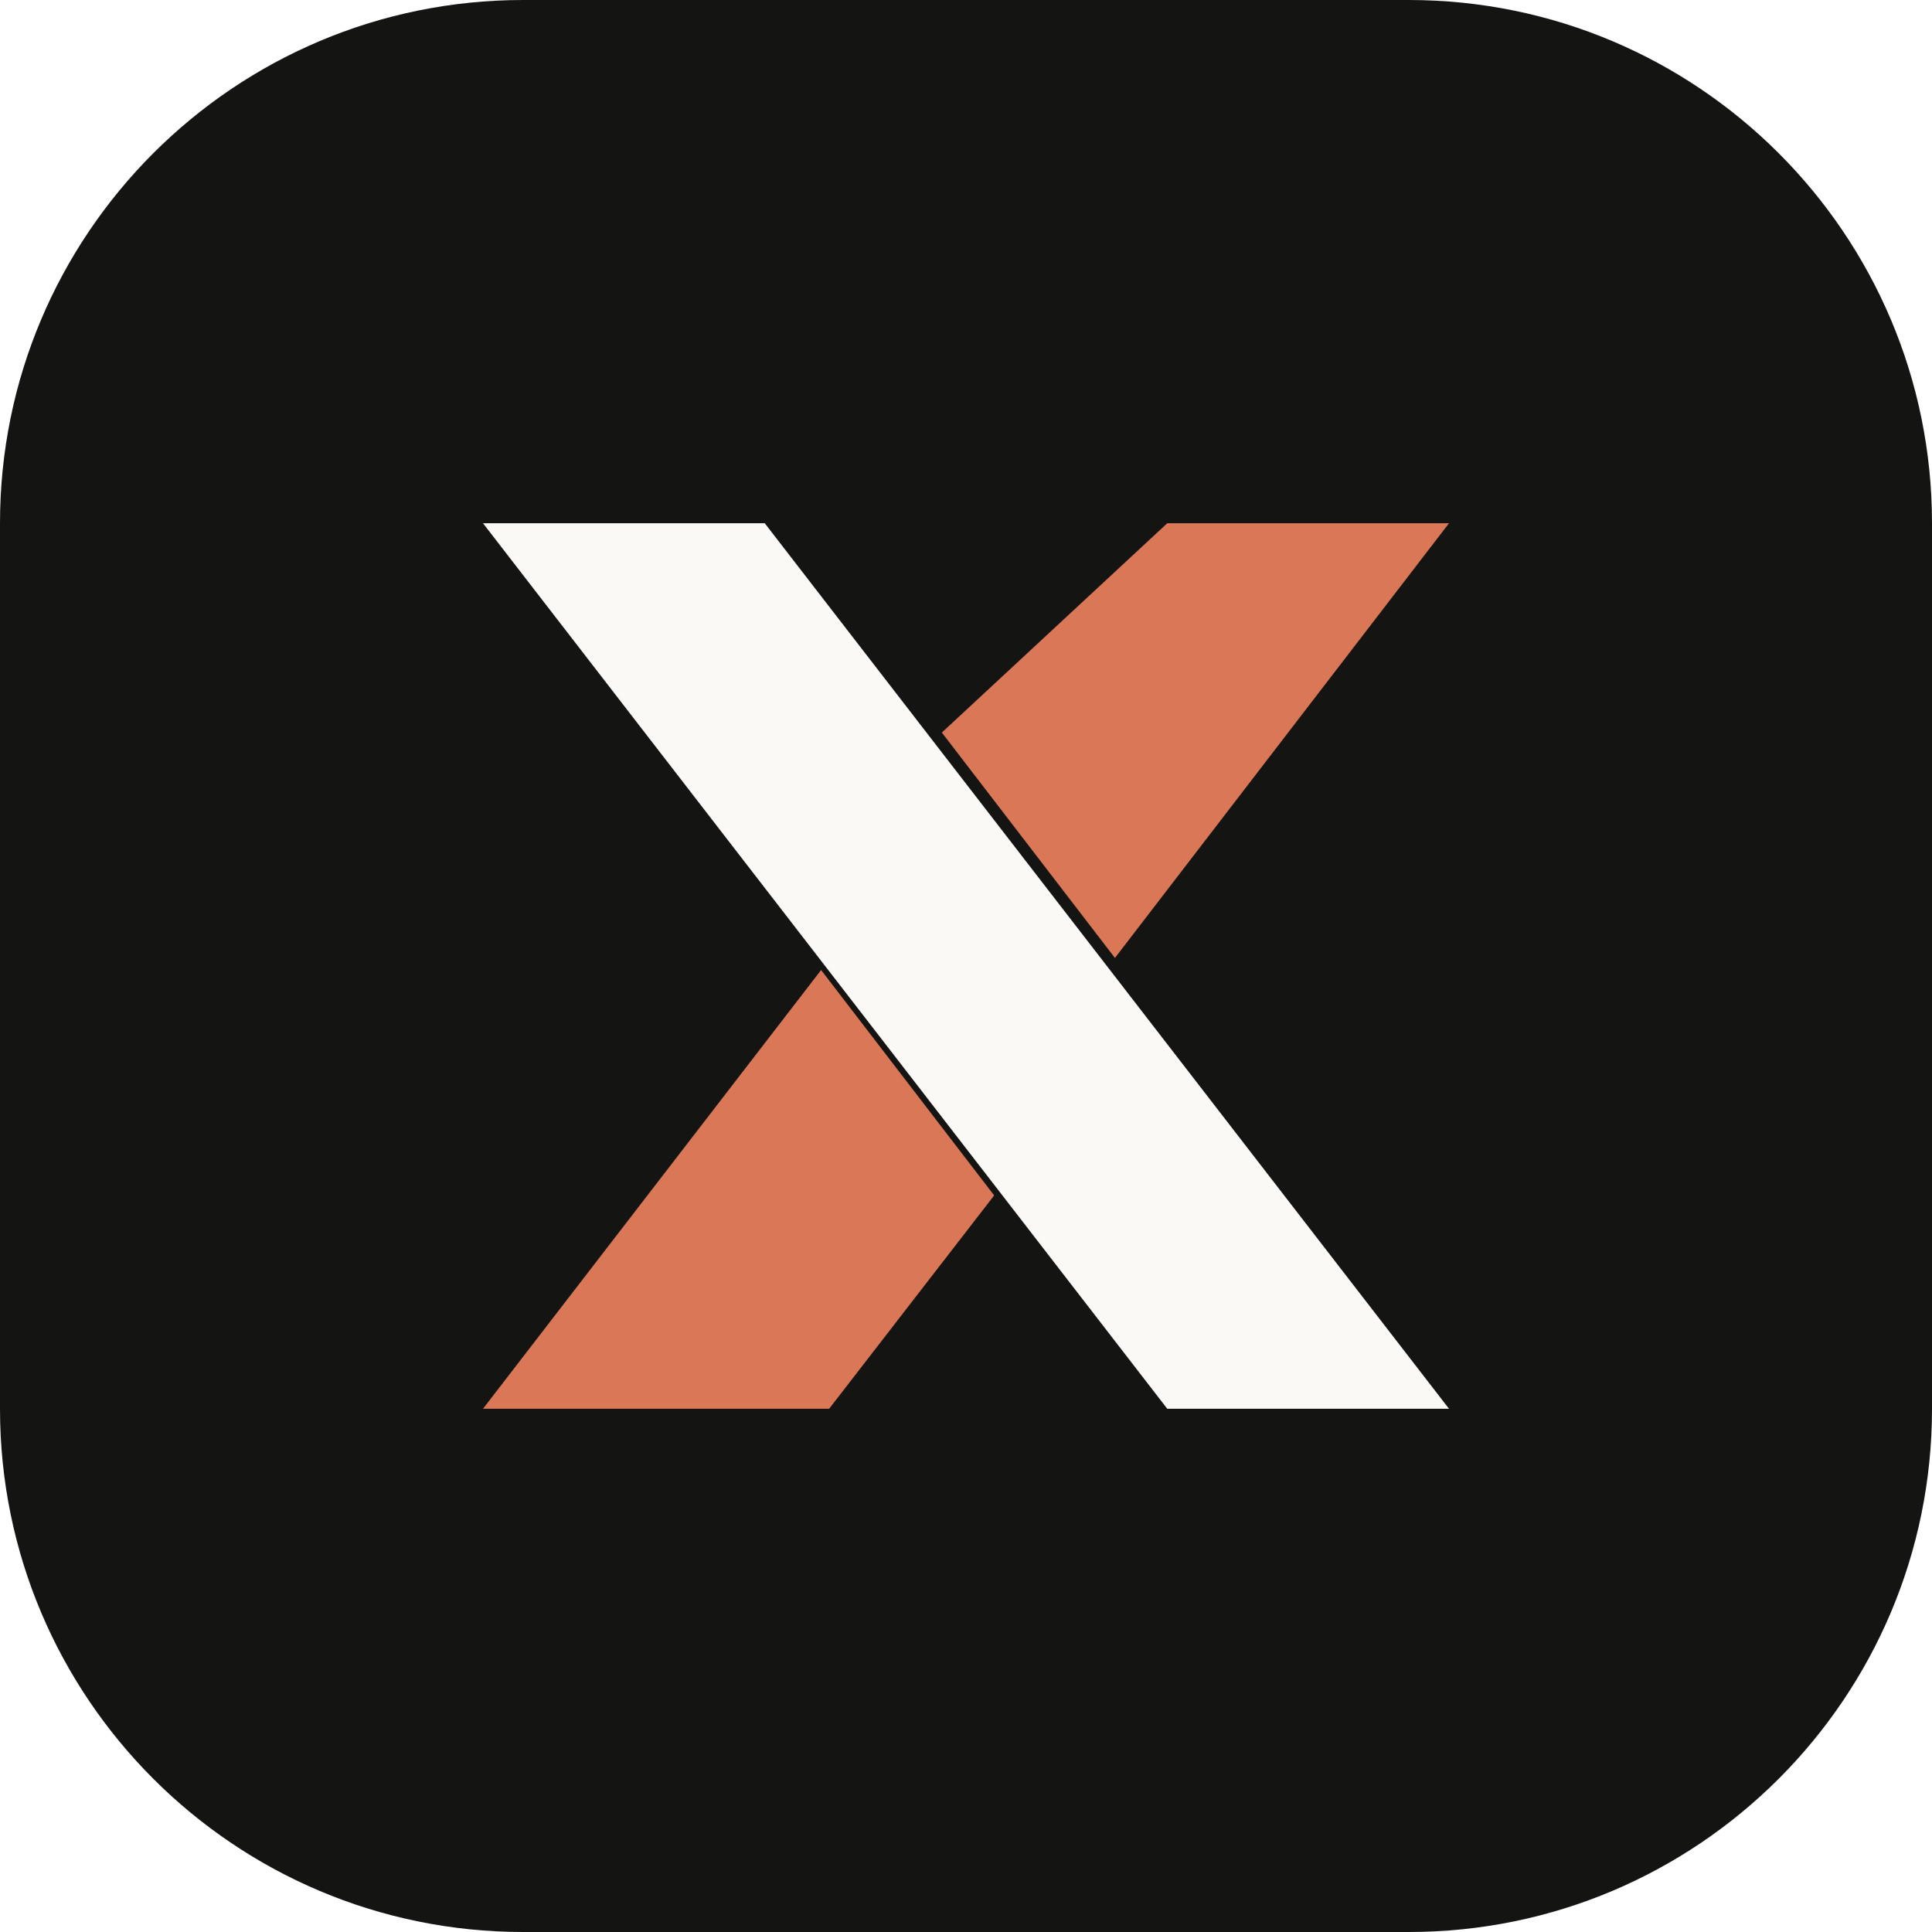
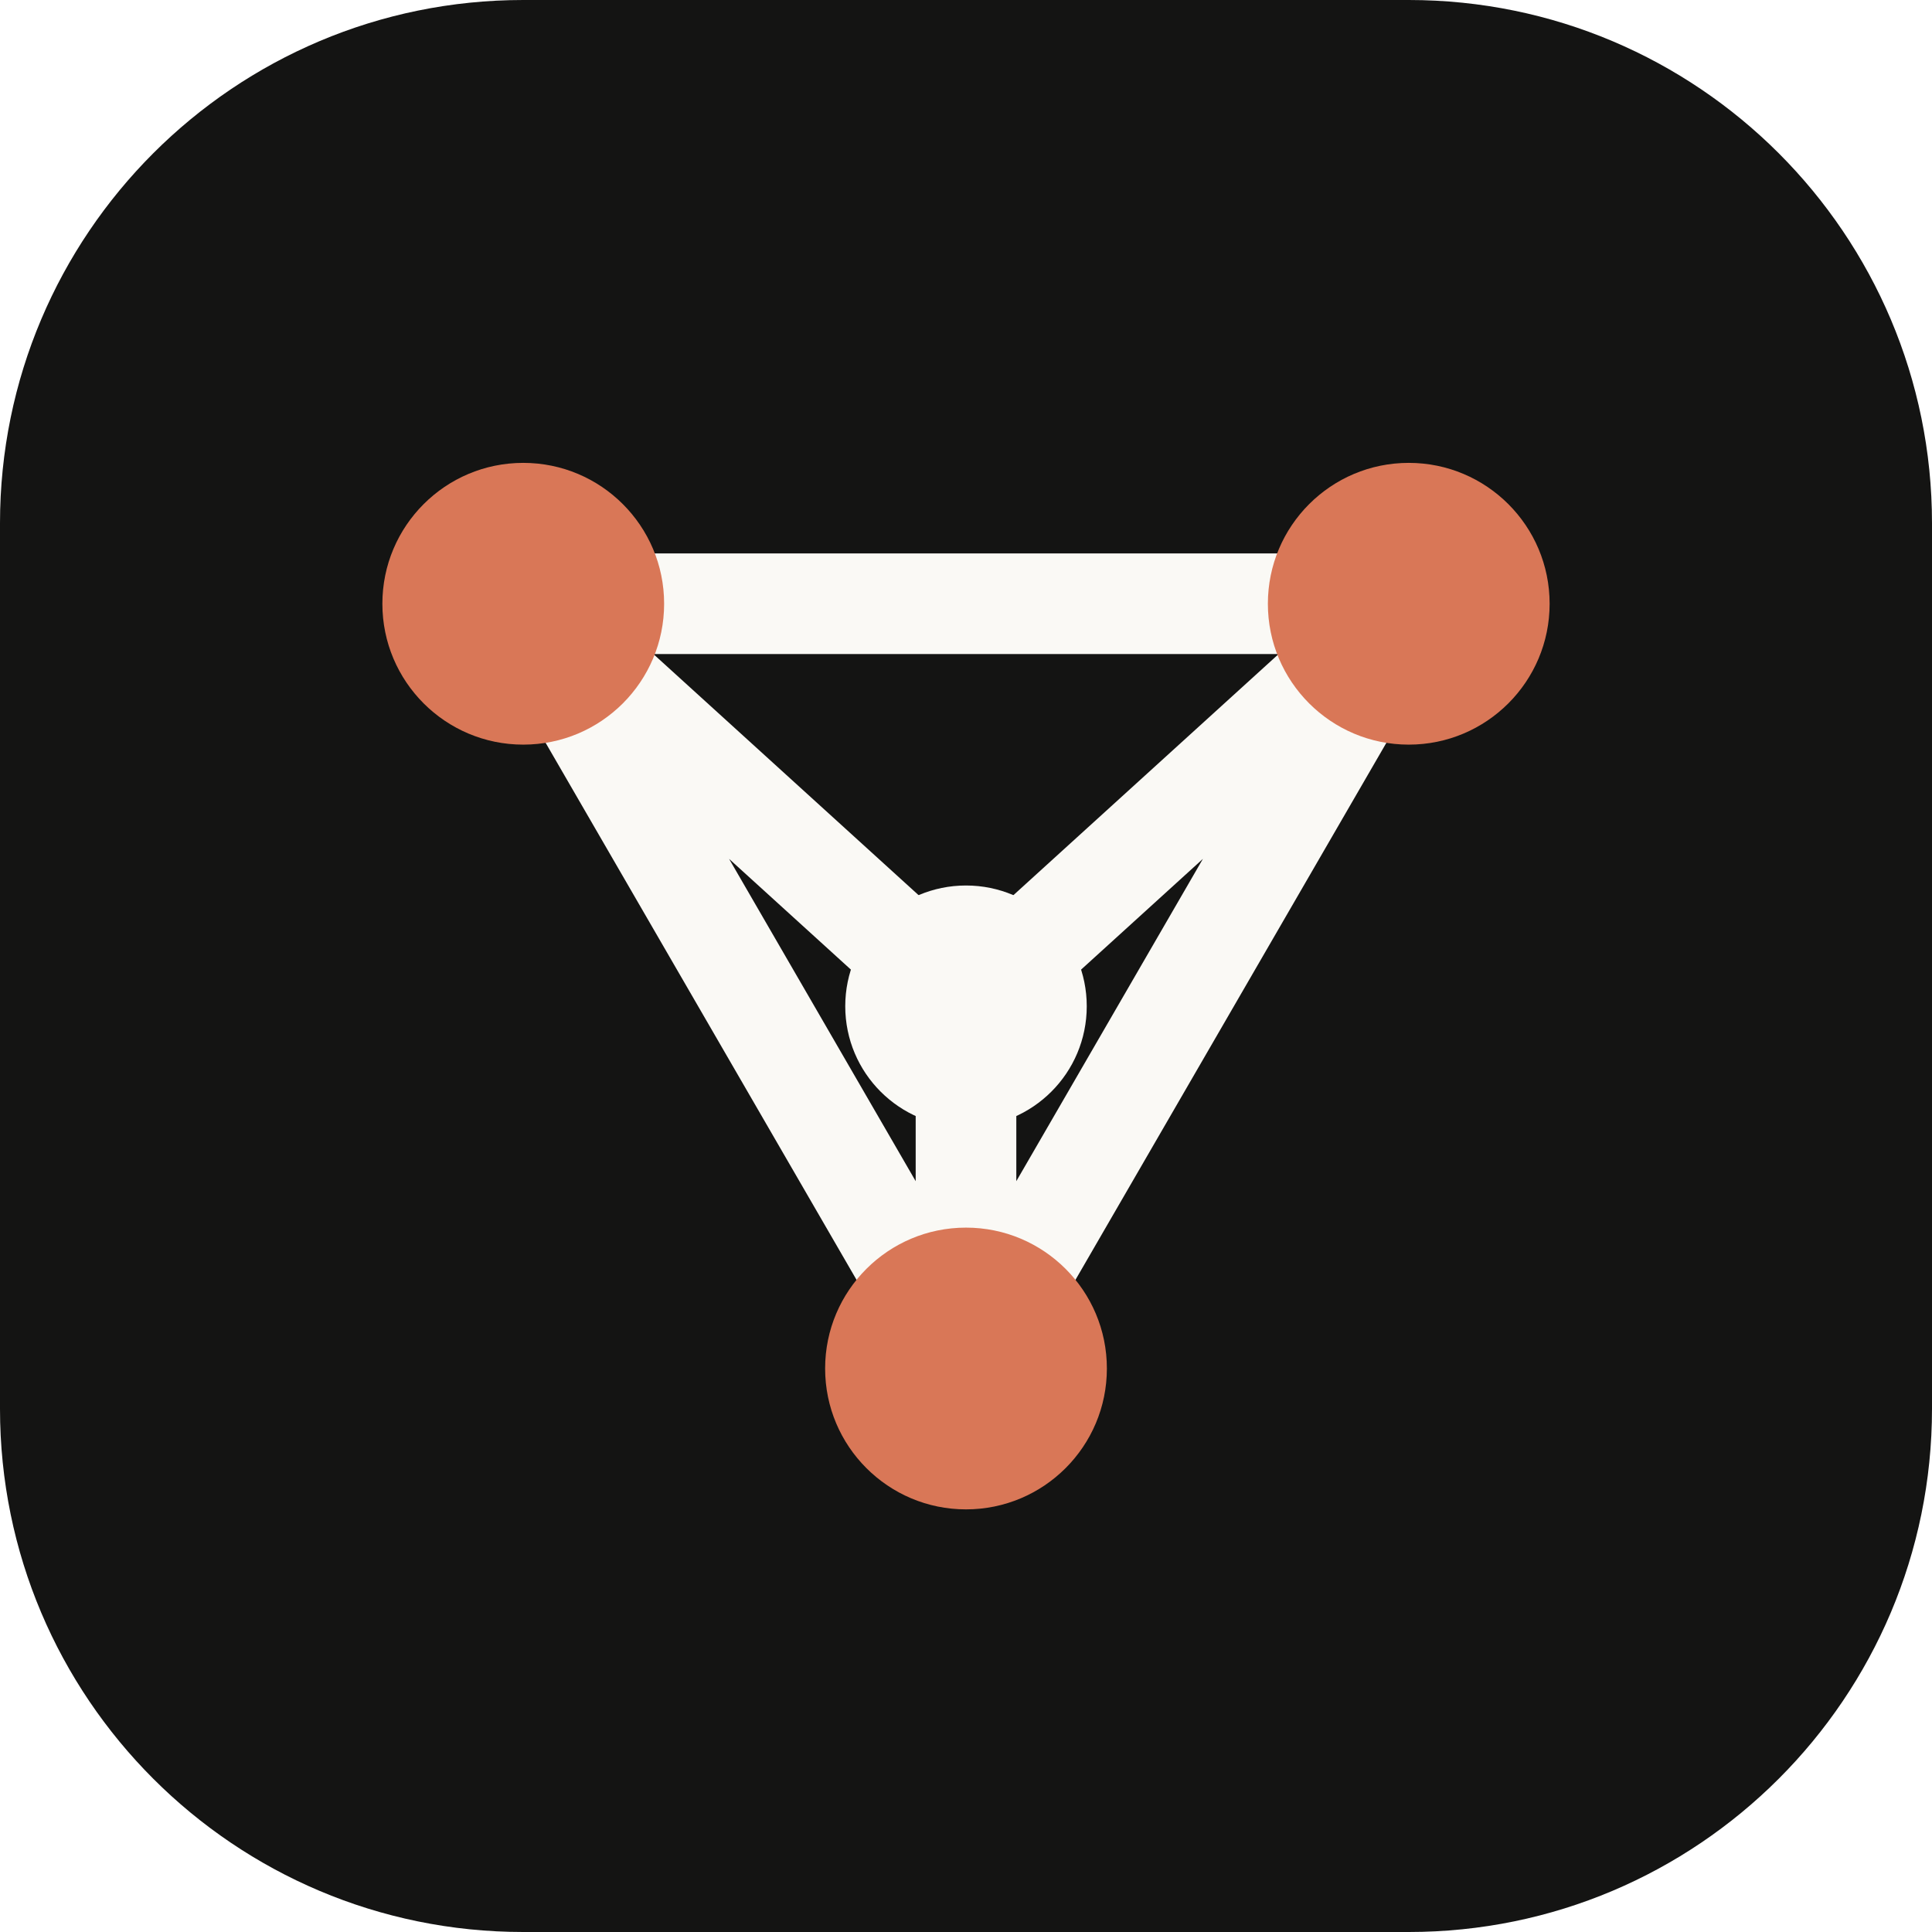
- <svg xmlns="http://www.w3.org/2000/svg" viewBox="0 0 48 48">
+ <svg xmlns="http://www.w3.org/2000/svg" viewBox="0 0 48 48" role="img" aria-label="PwnMesh">
  <rect width="48" height="48" rx="13" fill="#141413" />
-   <path d="M12 13h7l17 22h-7Z" fill="#faf9f5" />
-   <path d="M29 13h7l-8.3 10.8-4.3-5.6ZM12 35l8.4-10.9 4.3 5.6-4.1 5.3Z" fill="#d97757" />
+   <path d="M13 15h22L24 34Zm0 0 11 10 11-10M24 25v9" fill="none" stroke="#faf9f5" stroke-width="2.5" stroke-linecap="round" stroke-linejoin="round" />
+   <g fill="#d97757">
+     <circle cx="13" cy="15" r="3.5" />
+     <circle cx="35" cy="15" r="3.5" />
+     <circle cx="24" cy="34" r="3.5" />
+   </g>
+   <circle cx="24" cy="25" r="3" fill="#faf9f5" />
</svg>
